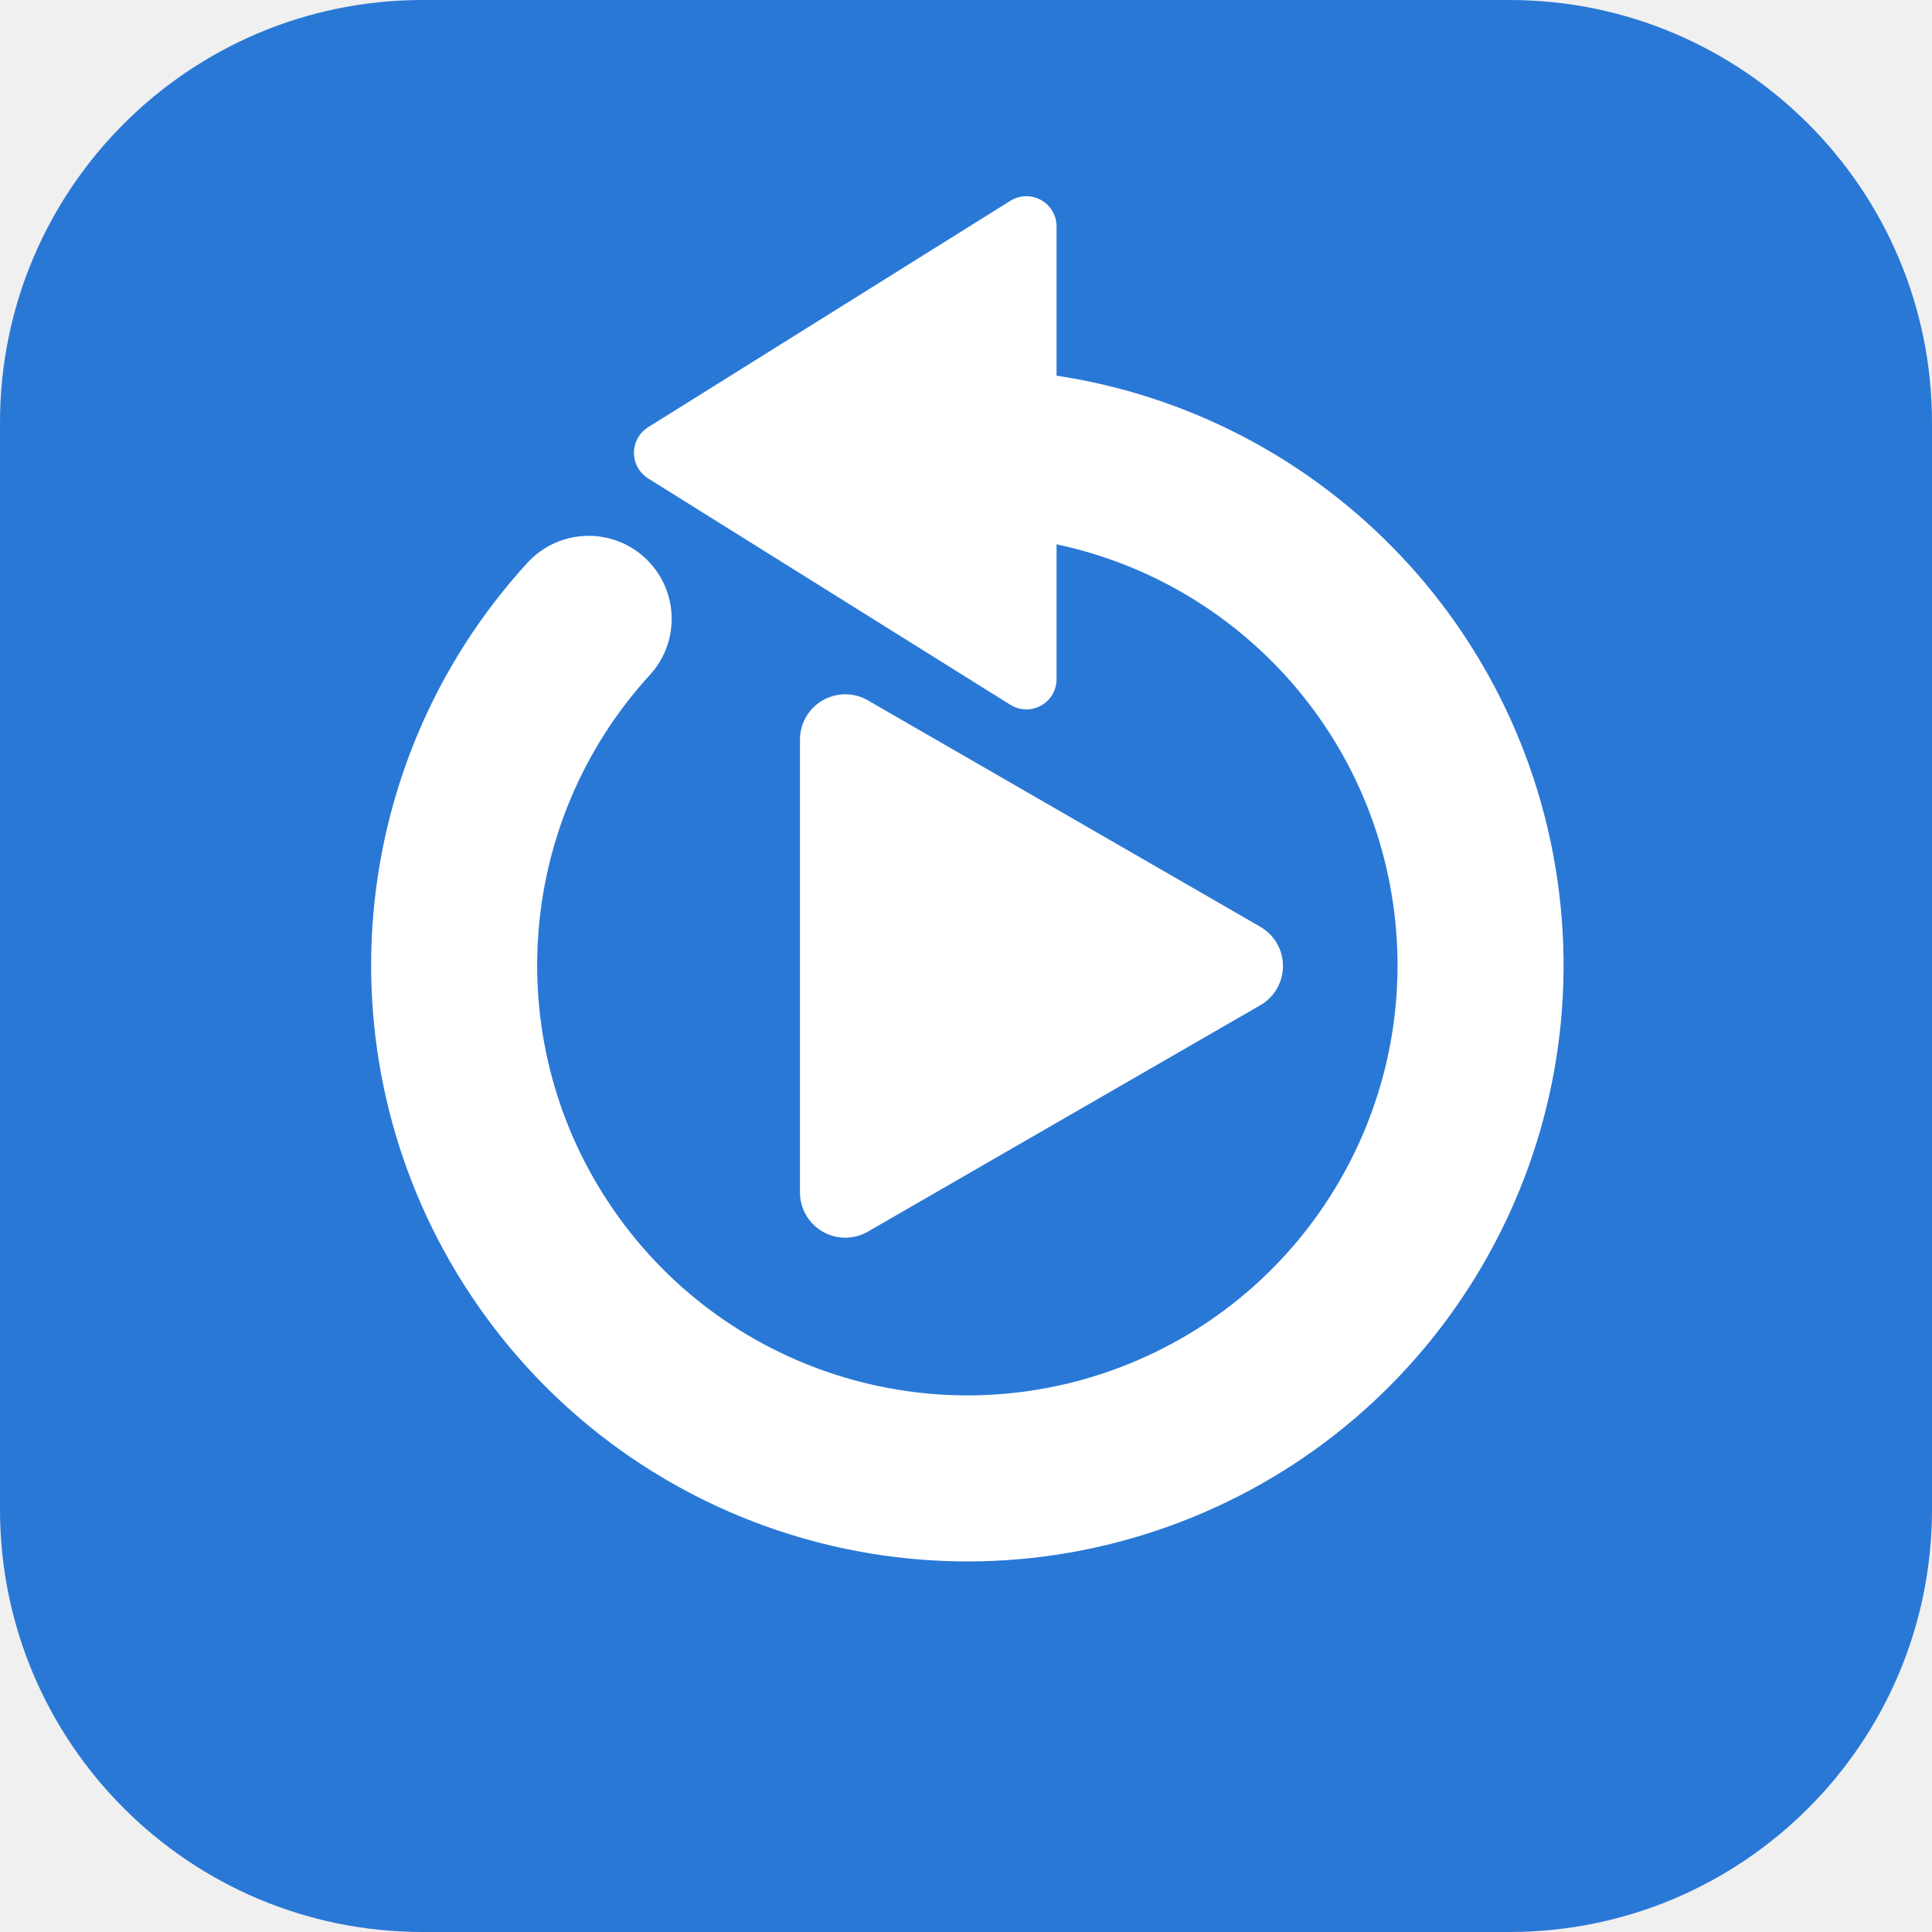
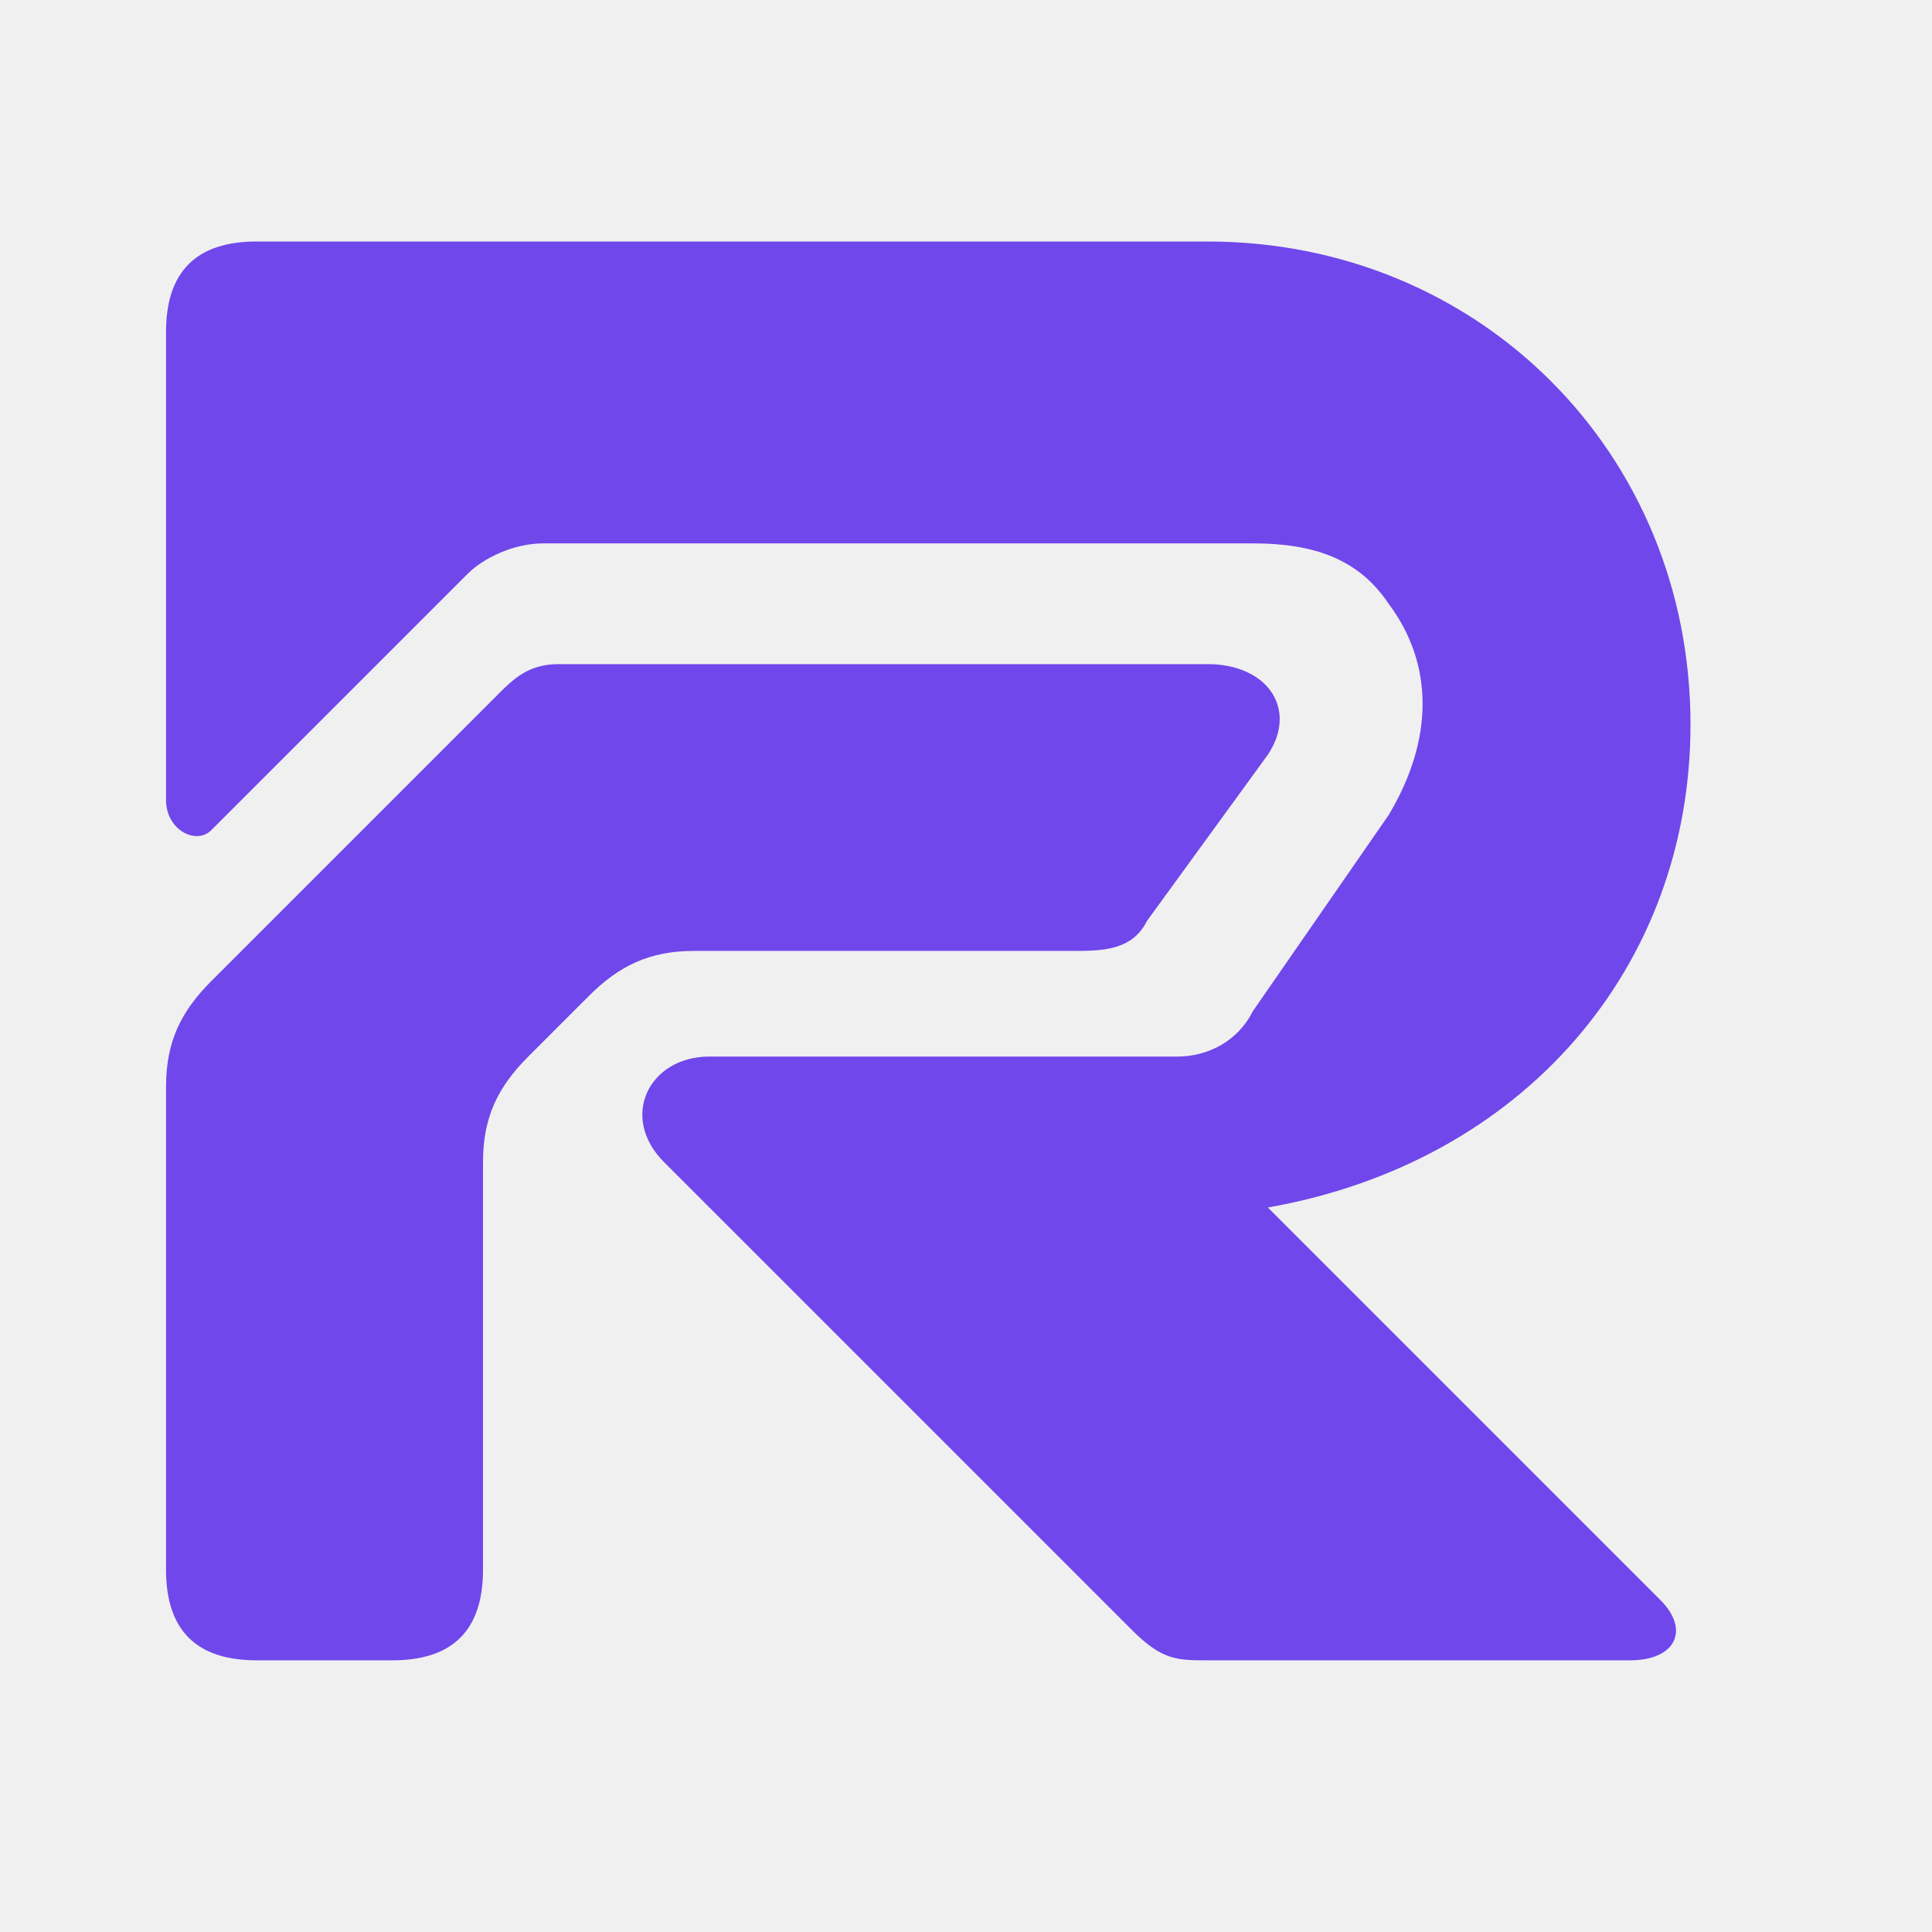
- <svg xmlns="http://www.w3.org/2000/svg" viewBox="0 0 64 64">
-   <rect width="64" height="64" rx="14" fill="#2a78d6" />
-   <path d="M33 15A17 17 0 1 1 19.5 20.5" fill="none" stroke="#fff" stroke-width="5.5" stroke-linecap="round" />
-   <path d="M22 15 L34 7.5 L34 22.5 Z" fill="#fff" stroke="#fff" stroke-width="2" stroke-linejoin="round" />
-   <path d="M28 24.5 L41 32 L28 39.5 Z" fill="#fff" stroke="#fff" stroke-width="3" stroke-linejoin="round" />
+ <svg xmlns="http://www.w3.org/2000/svg" viewBox="0 0 128 128">
+   <path fill="#7047eb" d="M17 16h63c18 0 32 14 32 32 0 16-11 29-28 32l26 26c2 2 1 4-2 4H80c-2 0-3 0-5-2L44 77c-3-3-1-7 3-7h31c2 0 4-1 5-3l9-13c3-5 3-10 0-14-2-3-5-4-9-4H36c-2 0-4 1-5 2L14 55c-1 1-3 0-3-2V22c0-4 2-6 6-6Zm20 28h43c4 0 6 3 4 6l-8 11c-1 2-3 2-5 2H46c-3 0-5 1-7 3l-4 4c-2 2-3 4-3 7v27c0 4-2 6-6 6H17c-4 0-6-2-6-6V72c0-3 1-5 3-7l19-19c1-1 2-2 4-2Z" />
</svg>
